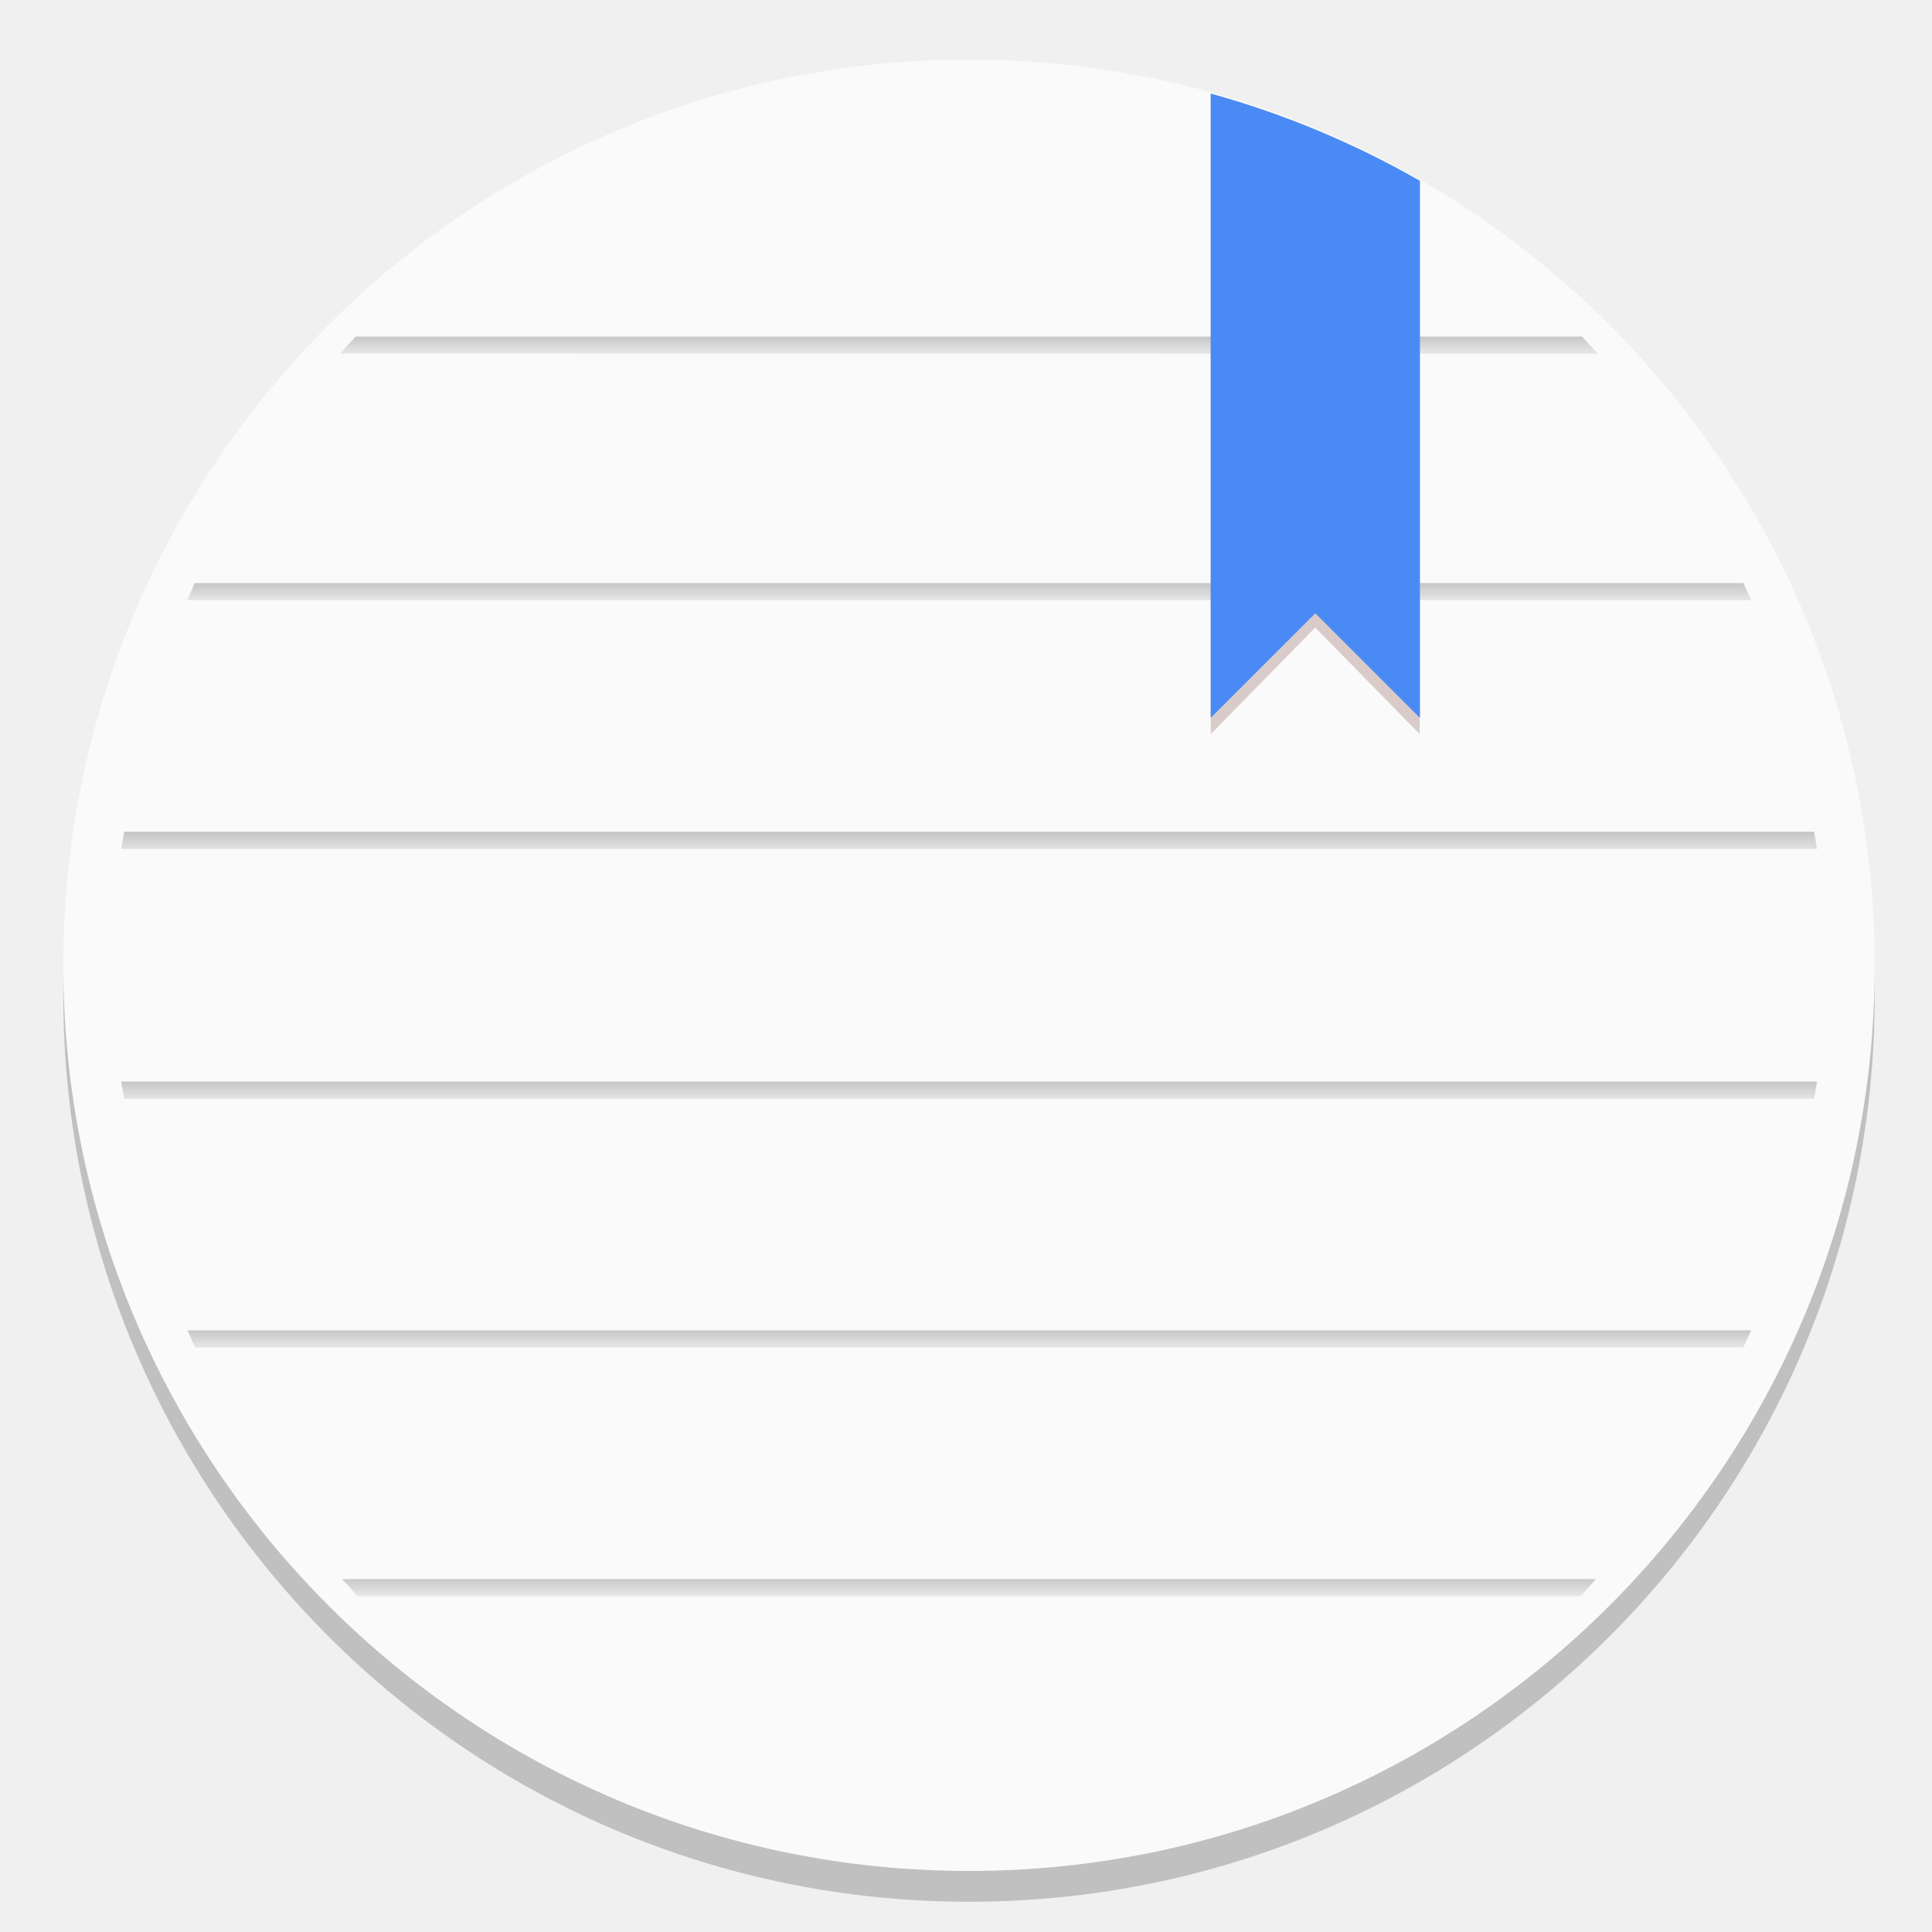
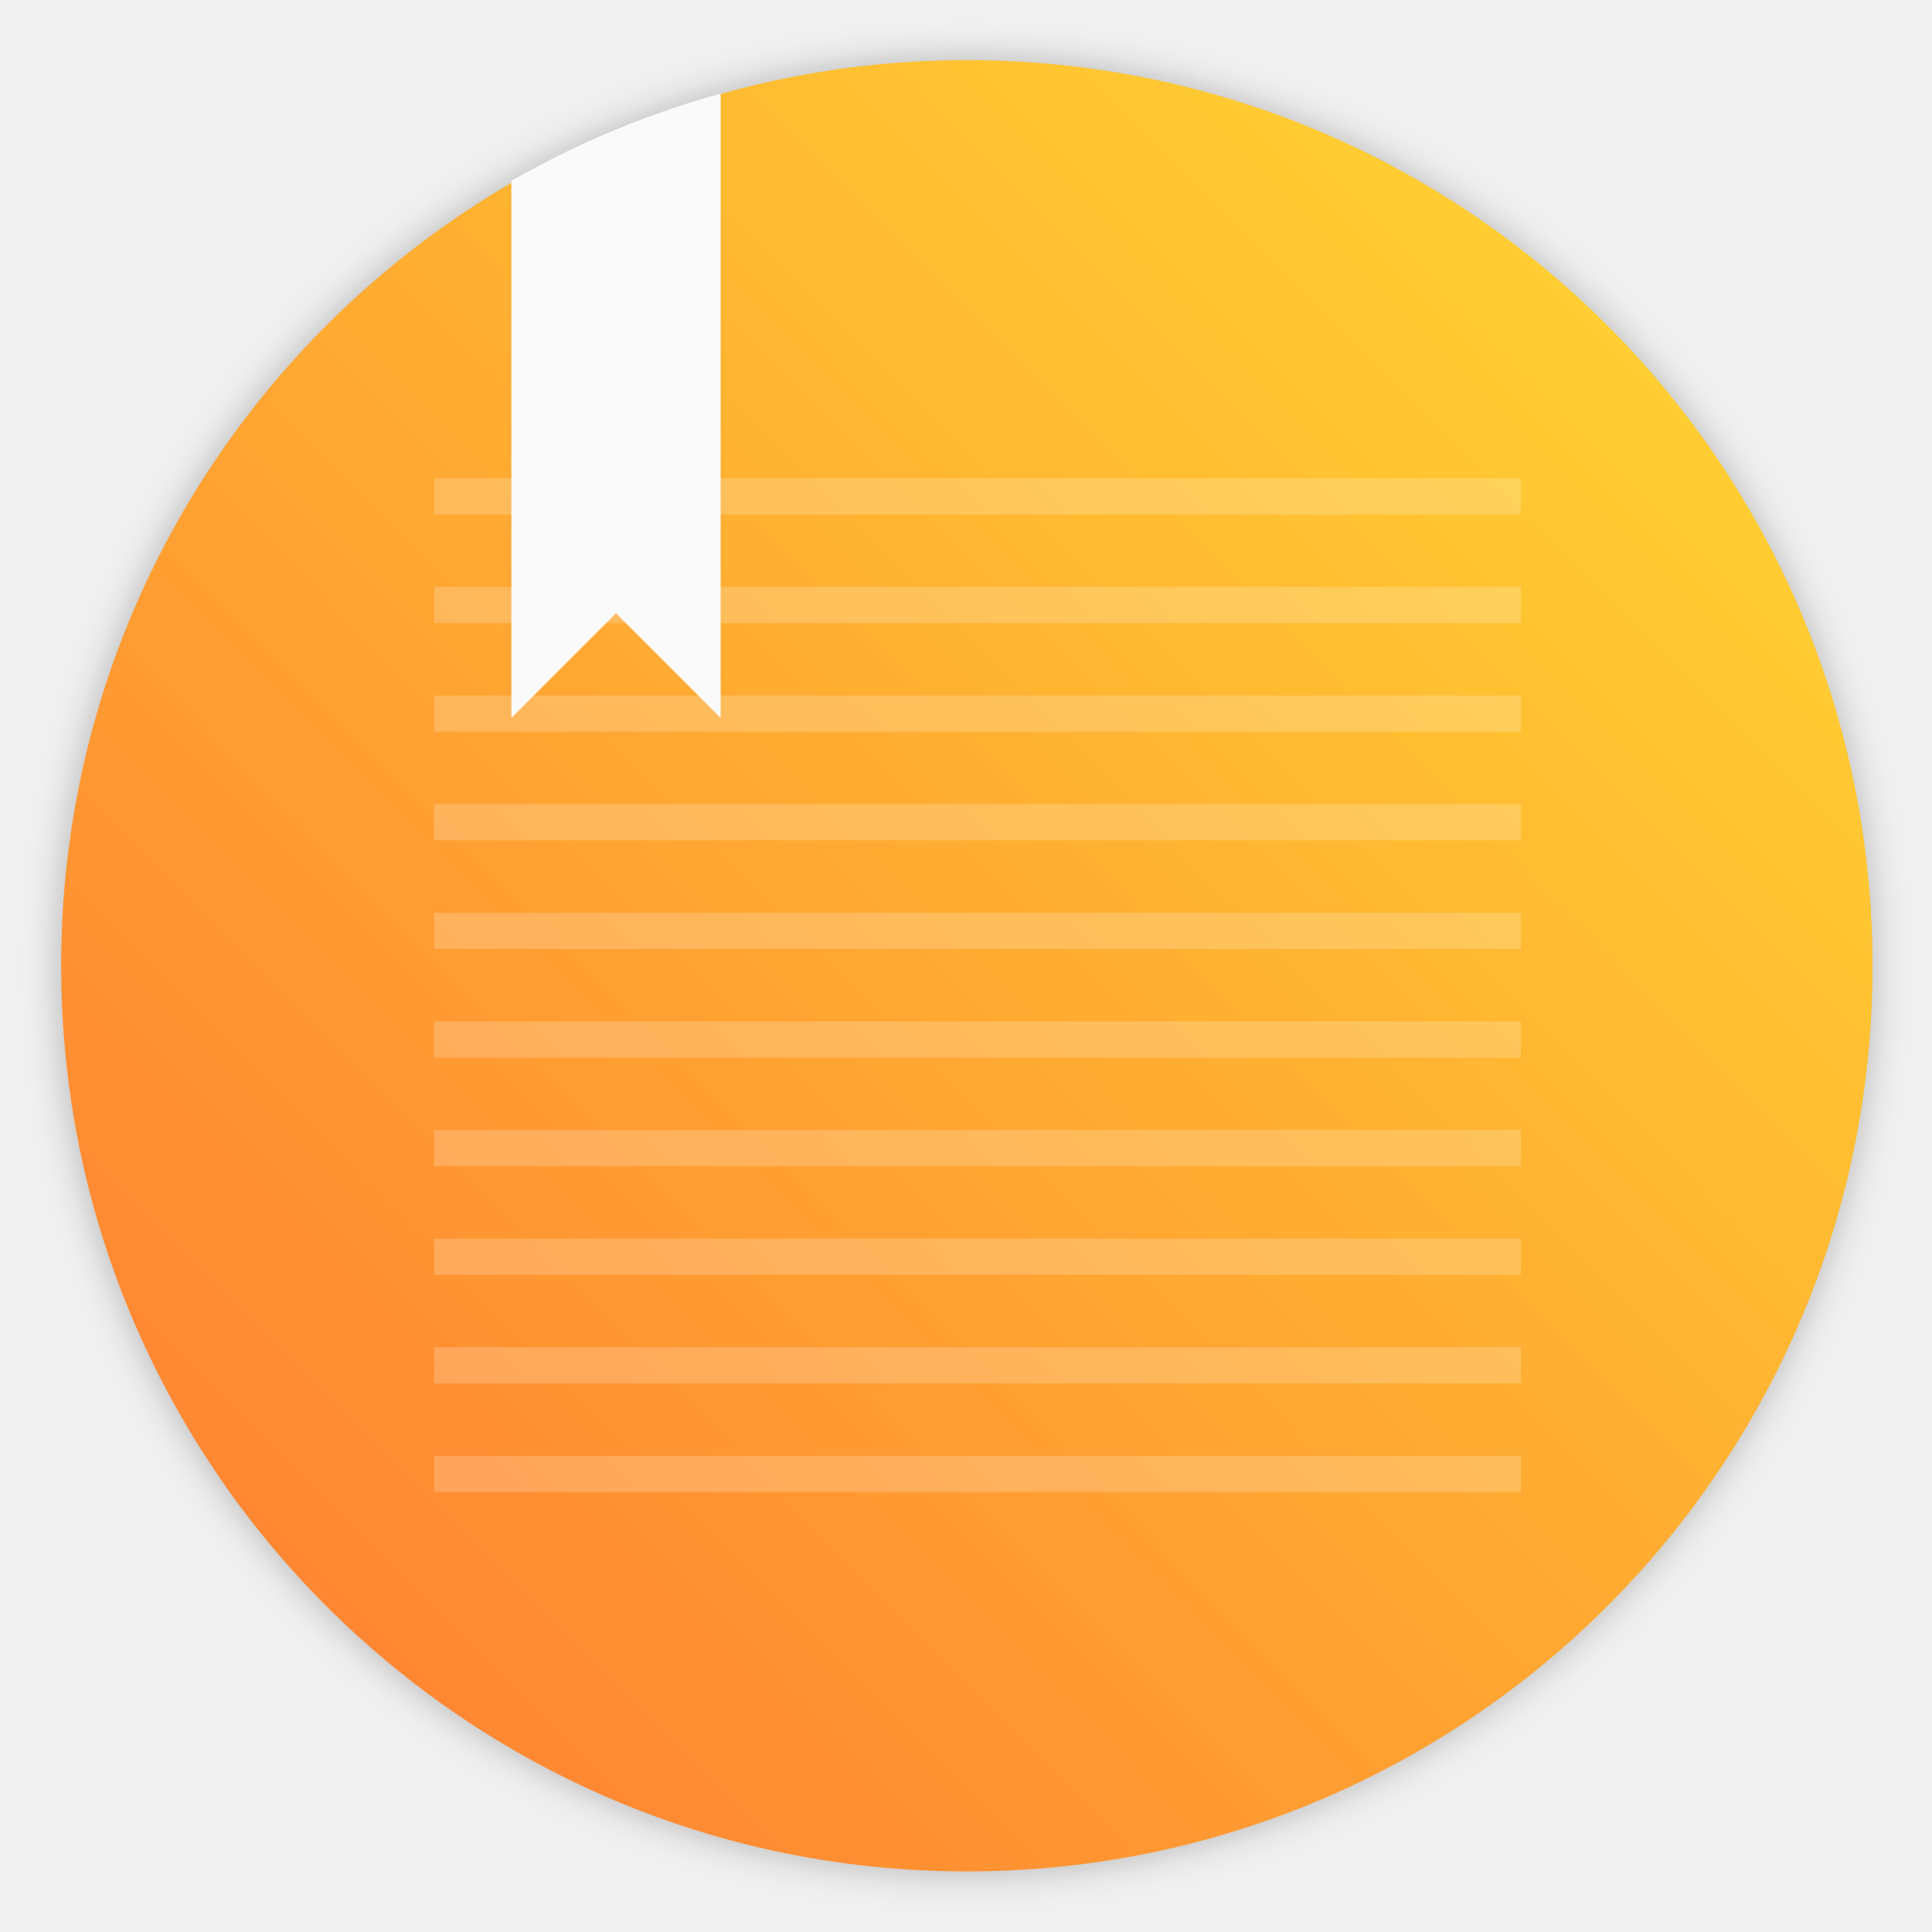
- <svg xmlns="http://www.w3.org/2000/svg" xmlns:xlink="http://www.w3.org/1999/xlink" width="64" height="64" version="1.1" viewBox="0 0 16.933 16.933">
+ <svg xmlns="http://www.w3.org/2000/svg" width="64" height="64" version="1.1" viewBox="0 0 16.933 16.933">
  <defs>
-     <linearGradient id="f" x1="10.798" x2="10.798" y1="282.88" y2="283.29" gradientTransform="matrix(1.0543 0 0 .55499 -3.3237 125.99)" gradientUnits="userSpaceOnUse" xlink:href="#a" />
-     <linearGradient id="a">
-       <stop stop-color="#969696" offset="0" />
-       <stop stop-color="#e6e6e6" stop-opacity=".902" offset="1" />
+     <filter id="filter11290" x="-.024" y="-.024" width="1.048" height="1.048" color-interpolation-filters="sRGB">
+       <feGaussianBlur stdDeviation="0.159" />
+     </filter>
+     <linearGradient id="linearGradient1307" x1="16.393" x2=".61" y1=".698" y2="16.375" gradientTransform="translate(-.0272 .0065001)" gradientUnits="userSpaceOnUse">
+       <stop stop-color="#ffdc32" offset="0" />
+       <stop stop-color="#ff7832" offset="1" />
    </linearGradient>
-     <linearGradient id="g" x1="8.817" x2="8.817" y1="293.7" y2="294.12" gradientTransform="matrix(.94579 0 0 .555 .28524 130.86)" gradientUnits="userSpaceOnUse" xlink:href="#a" />
-     <linearGradient id="e" x1="7.998" x2="7.998" y1="284.98" y2="285.41" gradientTransform="matrix(.94579 0 0 .555 .49316 126.98)" gradientUnits="userSpaceOnUse" xlink:href="#a" />
-     <linearGradient id="d" x1="8.764" x2="8.764" y1="287.18" y2="287.64" gradientTransform="matrix(.94579 0 0 .555 .48658 127.95)" gradientUnits="userSpaceOnUse" xlink:href="#a" />
-     <linearGradient id="c" x1="8.318" x2="8.318" y1="289.36" y2="289.81" gradientTransform="matrix(.94579 0 0 .555 .46856 128.92)" gradientUnits="userSpaceOnUse" xlink:href="#a" />
-     <linearGradient id="b" x1="8.255" x2="8.255" y1="291.55" y2="291.96" gradientTransform="matrix(.94579 0 0 .55502 .57869 129.88)" gradientUnits="userSpaceOnUse" xlink:href="#a" />
  </defs>
-   <g transform="translate(0 -280.07)">
-     <g>
-       <circle cx="8.493" cy="288.8" r="7.938" opacity=".2" stroke-width=".14" />
-       <circle cx="8.493" cy="288.53" r="7.938" fill="#fafafa" style="paint-order:normal" />
-       <path d="m3.118 283.02c-0.042 0.044-0.079 0.084-0.137 0.149l11.024 9.8e-4c-0.059-0.061-0.086-0.092-0.141-0.15z" fill="url(#f)" opacity=".6" style="paint-order:normal" />
-       <path d="m2.999 293.91c0.049 0.052 0.081 0.091 0.135 0.15h10.72c0.05-0.056 0.075-0.086 0.134-0.15z" fill="url(#g)" opacity=".6" style="paint-order:normal" />
-       <path d="m1.706 285.18c-0.022 0.052-0.037 0.089-0.066 0.15h13.708c-0.024-0.05-0.046-0.101-0.068-0.15z" fill="url(#e)" opacity=".6" style="paint-order:normal" />
-       <path d="m1.088 287.36c-0.01 0.049-0.016 0.1-0.025 0.15h14.862c-0.009-0.05-0.015-0.101-0.026-0.15z" fill="url(#d)" opacity=".6" style="paint-order:normal" />
-       <path d="m1.062 289.55c0.009 0.05 0.017 0.1 0.027 0.15h14.811c0.009-0.054 0.017-0.097 0.025-0.15z" fill="url(#c)" opacity=".6" style="paint-order:normal" />
-       <path d="m1.644 291.73c0.022 0.053 0.04 0.093 0.065 0.15h13.57c0.023-0.051 0.037-0.08 0.069-0.15z" fill="url(#b)" opacity=".6" style="paint-order:normal" />
-     </g>
-     <path d="m10.612 280.93v5.574l0.915-0.934 0.916 0.934v-4.795a7.926 8.085 0 0 0-1.831-0.779z" fill="#500000" fill-opacity=".935" opacity=".2" style="paint-order:normal" />
-     <path d="m10.611 280.89v5.472l0.917-0.917 0.917 0.917v-4.707a7.938 7.938 0 0 0-1.834-0.765z" fill="#4a8af4" style="paint-order:normal" />
-     <circle cx="-330.35" cy="-48.312" r="0" fill="#5e4aa6" stroke-width=".265" />
-   </g>
+   <circle cx="-352.02" cy="-328.38" r="0" fill="#5e4aa6" stroke-width=".265" />
+   <circle cx="8.466" cy="8.466" r="7.938" filter="url(#filter11290)" opacity=".25" stroke-width=".14" />
+   <path d="m16.412 8.466c0 0.952-0.167 1.864-0.475 2.709-0.214 0.588-0.494 1.143-0.834 1.657-0.142 0.216-0.295 0.425-0.457 0.625-0.52 0.642-1.137 1.201-1.831 1.654-0.255 0.167-0.521 0.32-0.795 0.457-1.067 0.534-2.271 0.834-3.546 0.834s-2.479-0.3-3.546-0.834c-0.275-0.137-0.54-0.29-0.796-0.457-0.702-0.46-1.327-1.027-1.851-1.68-0.163-0.202-0.315-0.413-0.457-0.631-0.33-0.505-0.604-1.051-0.814-1.627-0.307-0.845-0.474-1.757-0.474-2.708 0-4.384 3.554-7.938 7.938-7.938 2.2 0 4.192 0.895 5.63 2.342 0.414 0.417 0.783 0.879 1.096 1.379 0.296 0.471 0.544 0.976 0.737 1.507 0.307 0.846 0.475 1.758 0.475 2.709z" fill="url(#linearGradient1307)" stroke-width=".031" />
+   <circle cx="-330.38" cy="-328.37" r="0" fill="#5e4aa6" stroke-width=".265" />
+   <path d="m3.805 4.192v0.317h9.525v-0.317zm0 0.952v0.317h9.525v-0.317zm0 0.952v0.317h9.525v-0.317zm0 0.952v0.317h9.525v-0.317zm0 0.952v0.317h9.525v-0.317zm0 0.952v0.317h9.525v-0.317zm0 0.952v0.317h9.525v-0.317zm0 0.952v0.317h9.525v-0.317zm0 0.952v0.317h9.525v-0.317zm0 0.952v0.317h9.525v-0.317z" enable-background="new" fill="#fff" image-rendering="optimizeSpeed" opacity=".2" stroke-width=".265" />
+   <path d="m6.316 0.82v5.472l-0.917-0.917-0.917 0.917v-4.707a7.938 7.938 0 0 1 1.834-0.765z" fill="#fafafa" style="paint-order:normal" />
</svg>
